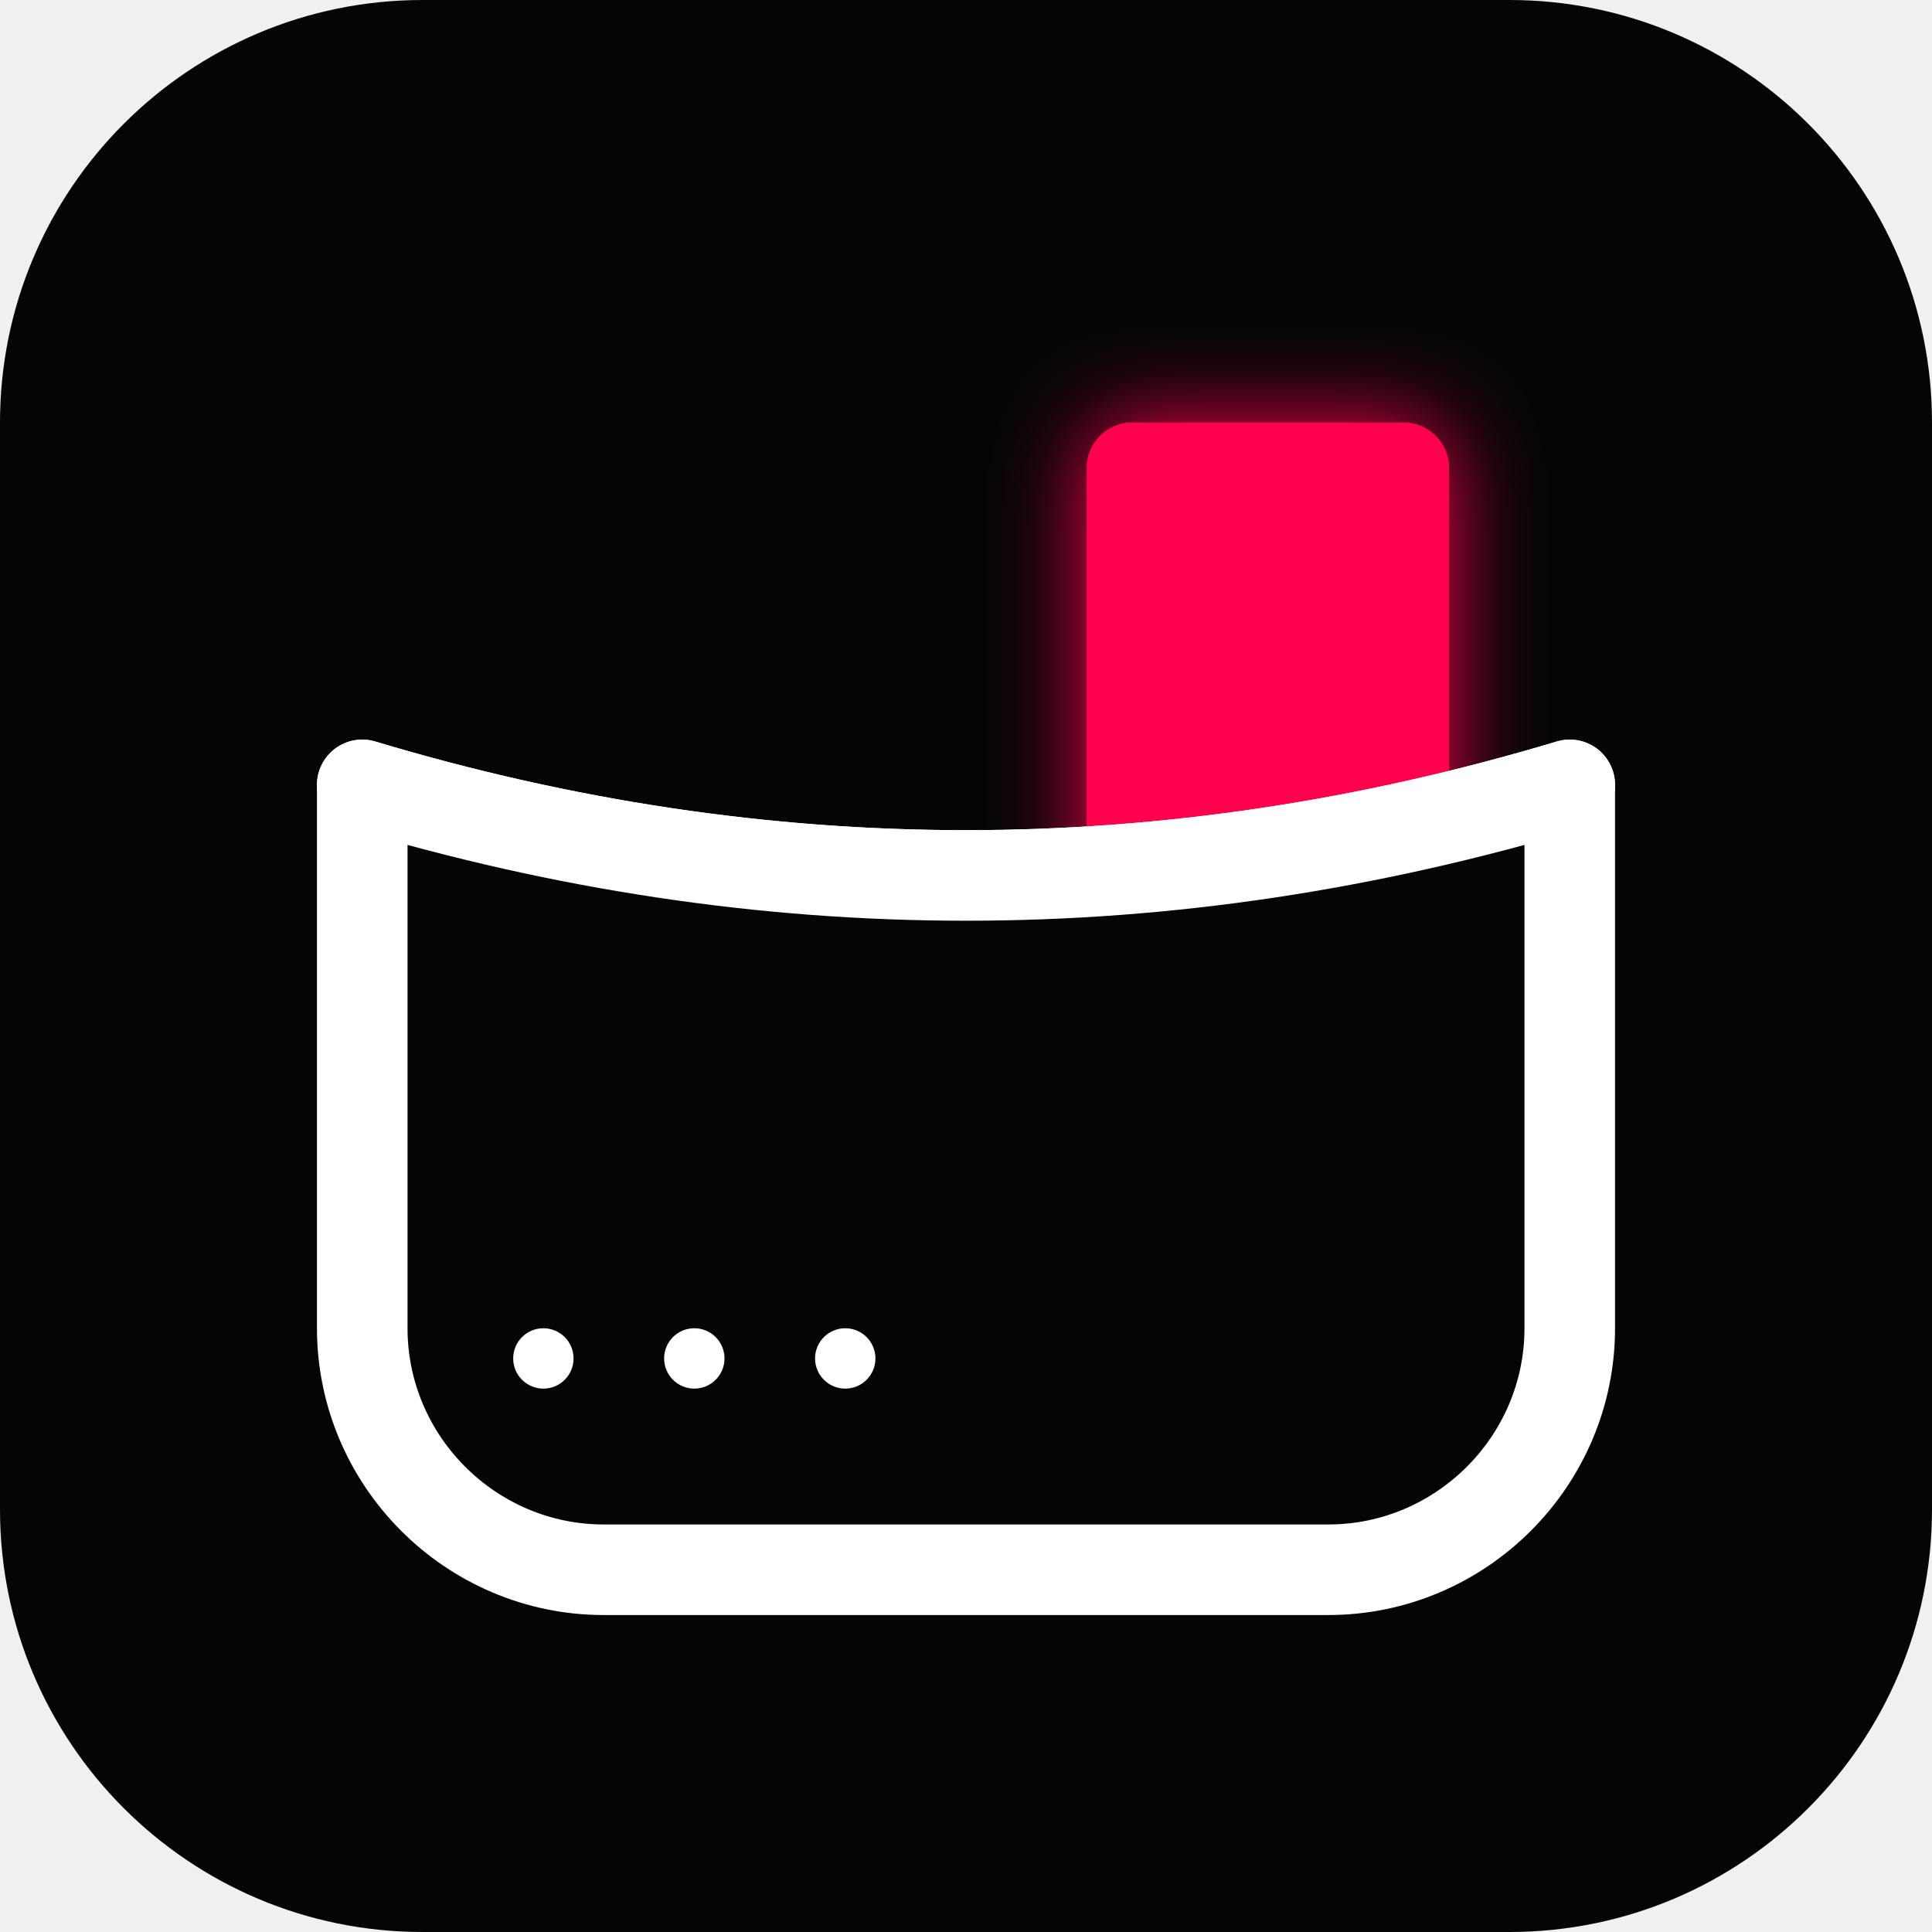
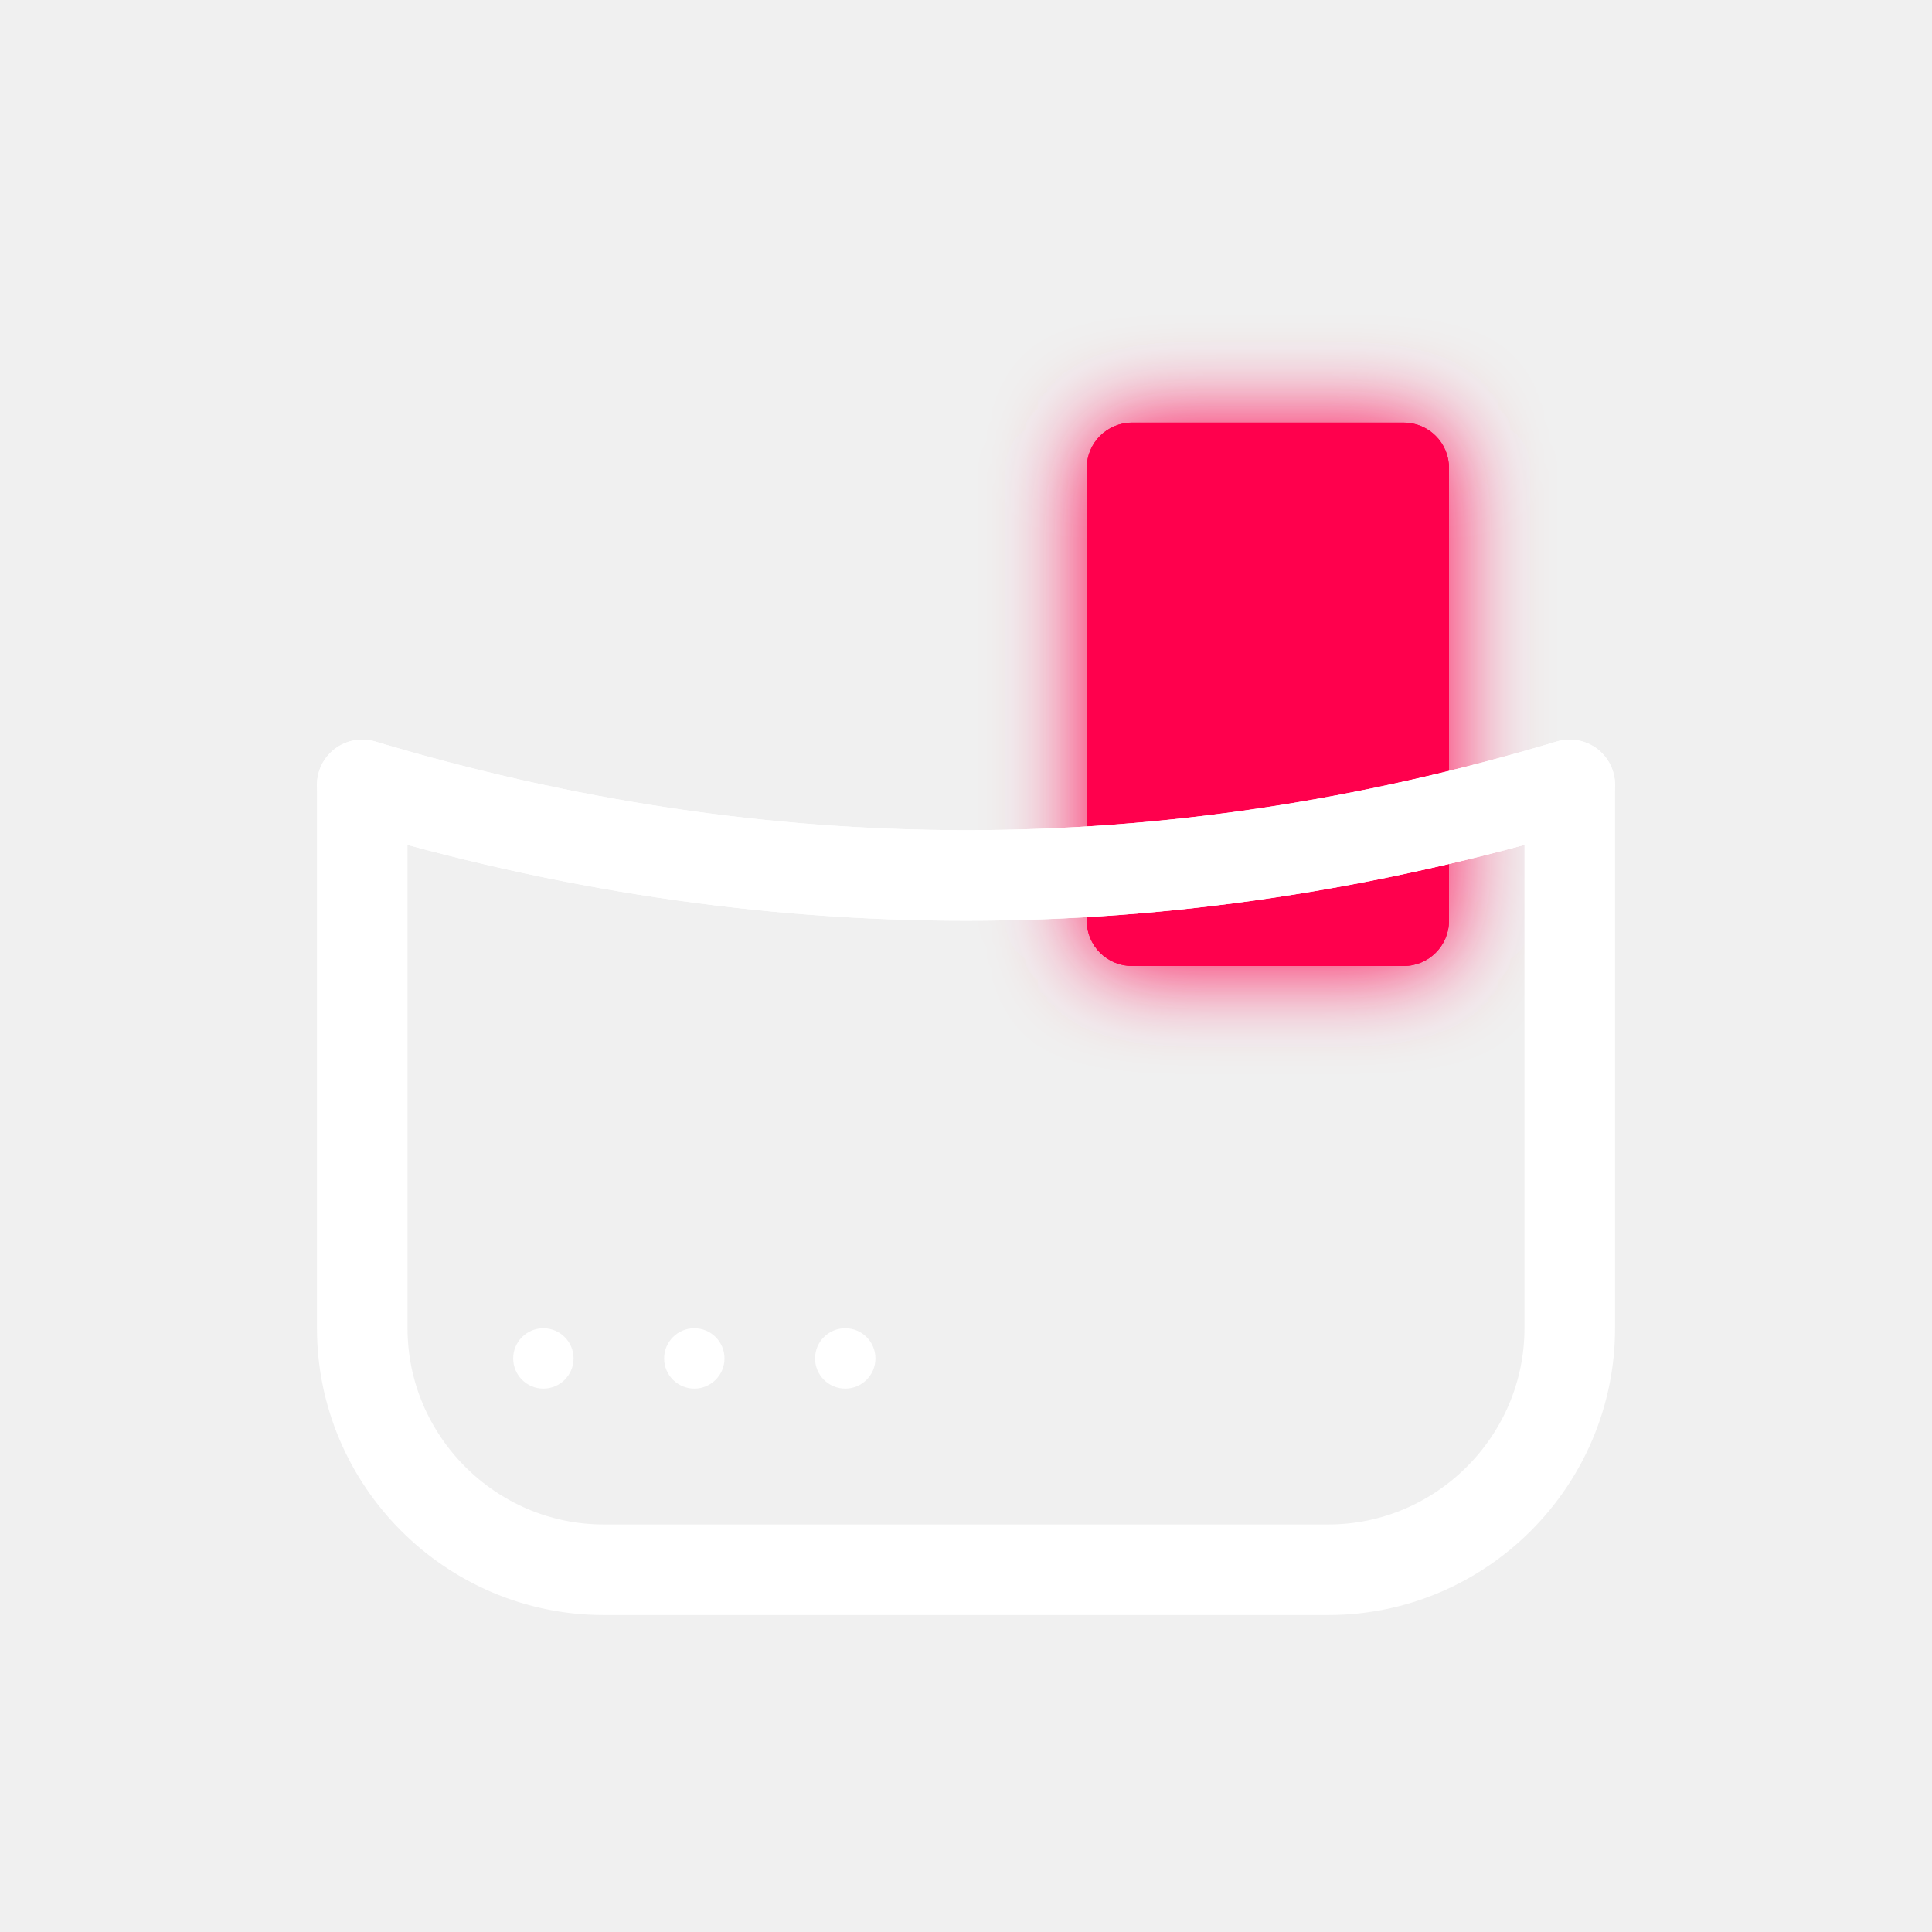
<svg xmlns="http://www.w3.org/2000/svg" viewBox="0 0 256 256" width="100%" height="100%">
  <defs>
    <filter id="neon-glow" x="-50%" y="-50%" width="200%" height="200%">
      <feGaussianBlur stdDeviation="6" result="blur" />
      <feMerge>
        <feMergeNode in="blur" />
        <feMergeNode in="SourceGraphic" />
      </feMerge>
    </filter>
  </defs>
-   <rect width="256" height="256" rx="56" fill="#050505" />
+   <rect width="256" height="256" rx="56" fill="none" />
  <rect x="144" y="56" width="48" height="72" rx="6" fill="#FF004D" filter="url(#neon-glow)" />
  <rect x="144" y="56" width="48" height="72" rx="6" fill="#FF004D" />
  <path d="M 48 104 Q 128 128 208 104" fill="none" stroke="#FFFFFF" stroke-width="12" stroke-linecap="round" />
-   <path d="M 48 104 Q 128 128 208 104 L 208 176 C 208 193.6 193.6 208 176 208 L 80 208 C 62.4 208 48 193.6 48 176 Z" fill="#050505" stroke="#FFFFFF" stroke-width="12" stroke-linejoin="round" />
+   <path d="M 48 104 Q 128 128 208 104 L 208 176 C 208 193.6 193.6 208 176 208 L 80 208 C 62.4 208 48 193.6 48 176 Z" fill="none" stroke="#FFFFFF" stroke-width="12" stroke-linejoin="round" />
  <circle cx="72" cy="180" r="4" fill="#FFFFFF" />
  <circle cx="92" cy="180" r="4" fill="#FFFFFF" />
  <circle cx="112" cy="180" r="4" fill="#FFFFFF" />
</svg>
